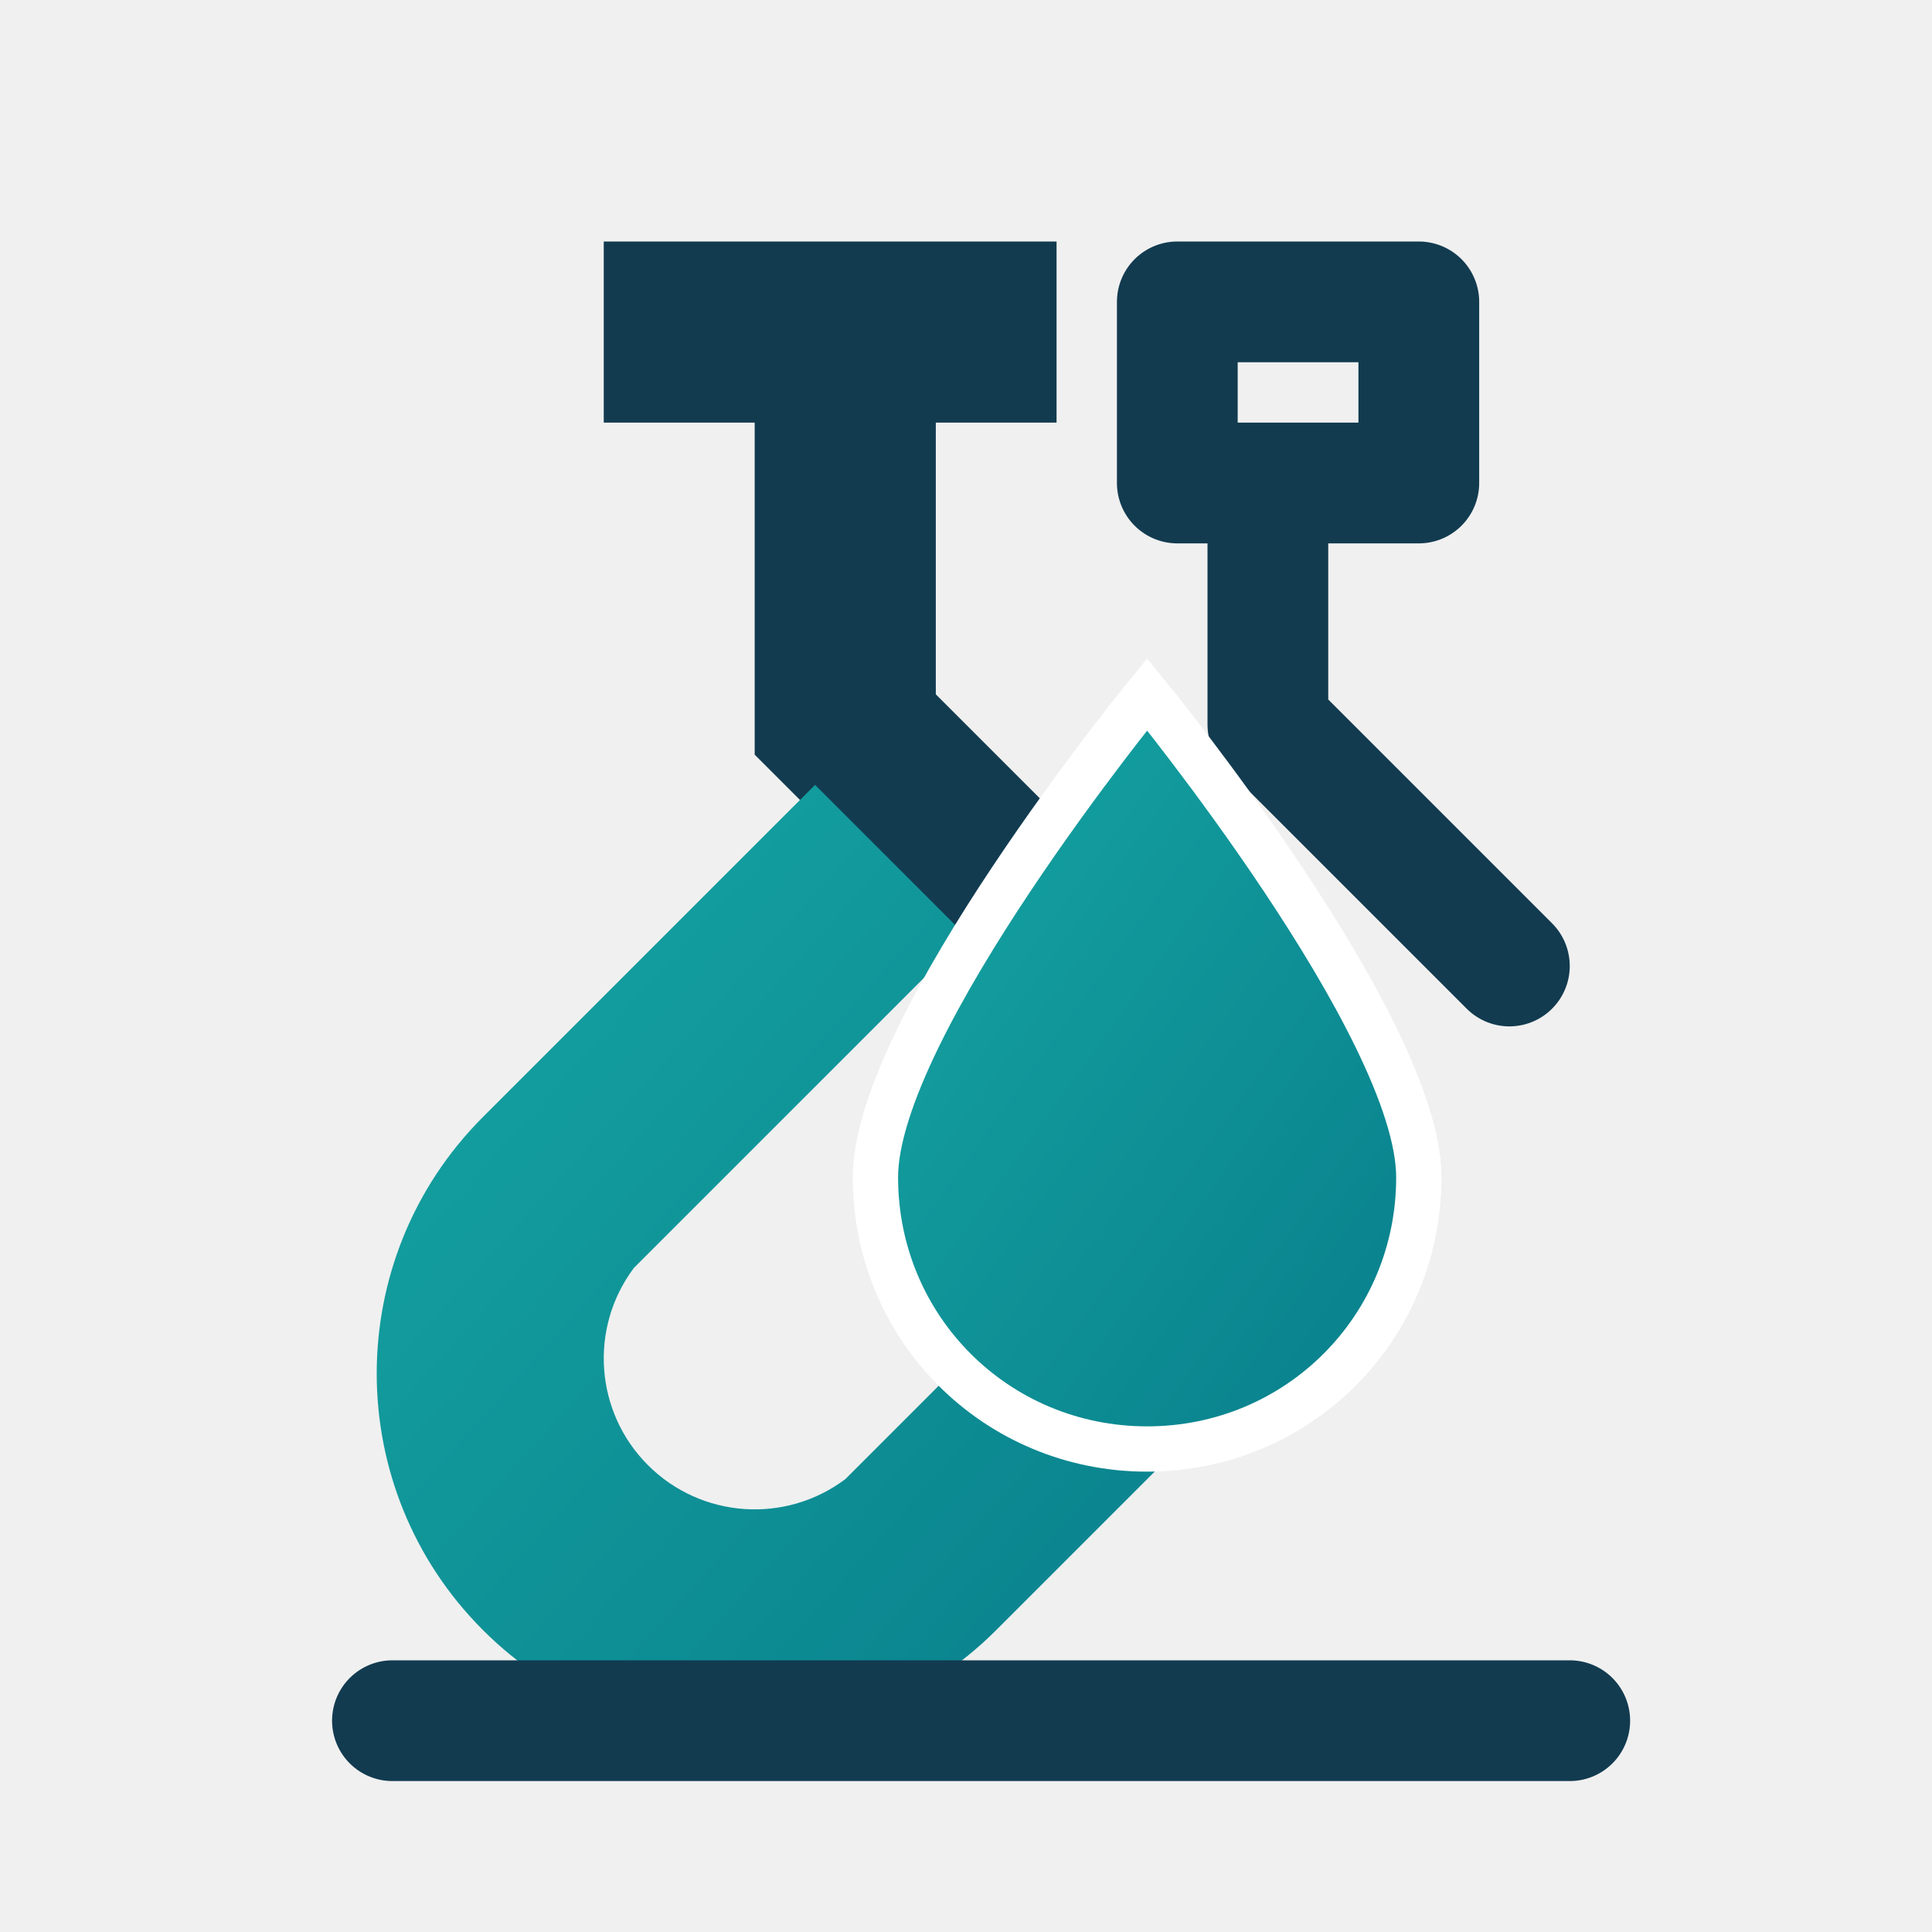
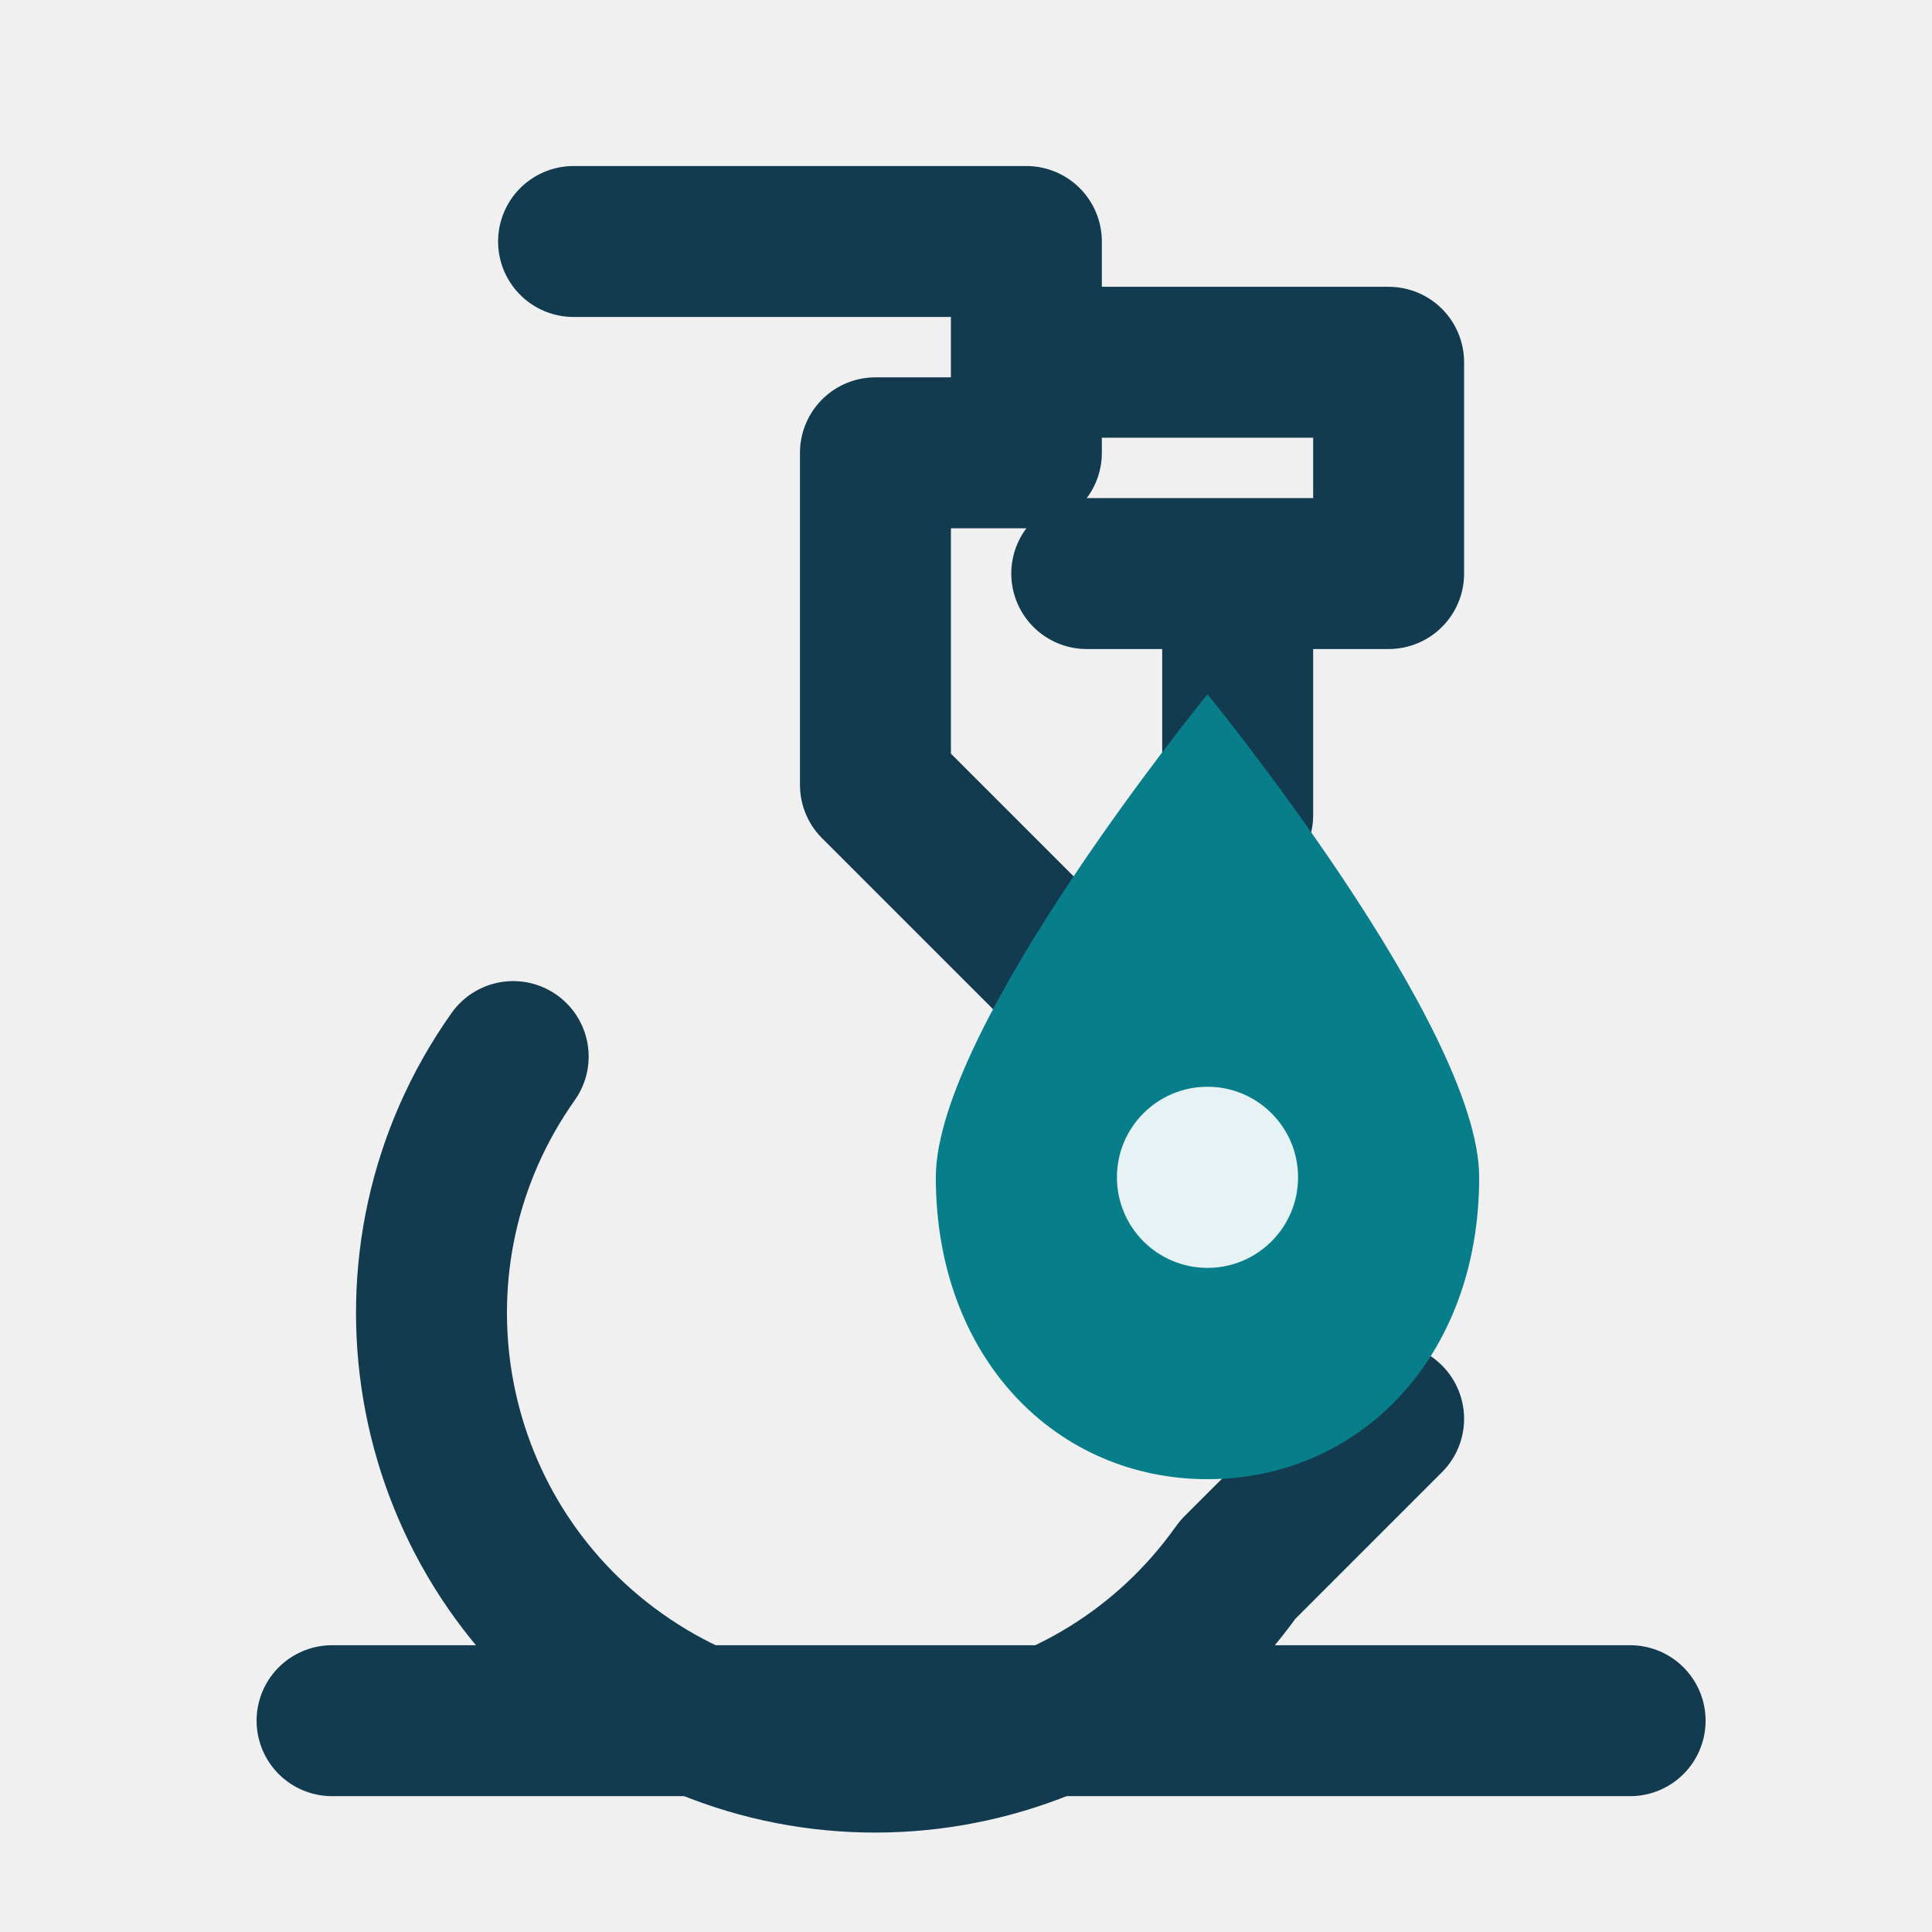
- <svg xmlns="http://www.w3.org/2000/svg" viewBox="0 0 64 64">
-   <defs>
-     <linearGradient id="g" x1="0" y1="0" x2="1" y2="1">
-       <stop offset="0" stop-color="#16a6a3" />
-       <stop offset="1" stop-color="#087e8b" />
-     </linearGradient>
-   </defs>
-   <path d="M20 8h15v6h-4v9l10 10-4 4-12-12V14h-5z" fill="#123b50" />
-   <path d="M27 26 16 37a12 12 0 0 0 17 17l8-8-5-5-8 8a5 5 0 0 1-7-7l11-11z" fill="url(#g)" />
-   <path d="M39 10h8v6h-8zM42 16v8l8 8" fill="none" stroke="#123b50" stroke-width="4" stroke-linecap="round" stroke-linejoin="round" />
-   <path d="M13 57h39" fill="none" stroke="#123b50" stroke-width="4" stroke-linecap="round" />
-   <path d="M47 39c0 5-4 9-9 9s-9-4-9-9c0-5 9-16 9-16s9 11 9 16z" fill="url(#g)" stroke="#fff" stroke-width="1.5" />
+ <svg xmlns="http://www.w3.org/2000/svg" viewBox="0 0 64 64" role="img" aria-label="Pathology laboratory">
+   <g fill="none" stroke="#123b50" stroke-width="5" stroke-linecap="round" stroke-linejoin="round">
+     <path d="M19 8h15v7h-5v11l12 12" />
+     <path d="M17 35a14 14 0 0 0 24 17l5-5" />
+     <path d="M36 12h10v7H36M41 19v8" />
+     <path d="M11 57h43" />
+   </g>
+   <path d="M49 39c0 6-4 10-9 10s-9-4-9-10c0-5 9-16 9-16s9 11 9 16Z" fill="#087e8b" />
+   <circle cx="40" cy="39" r="3" fill="#fff" opacity=".9" />
</svg>
